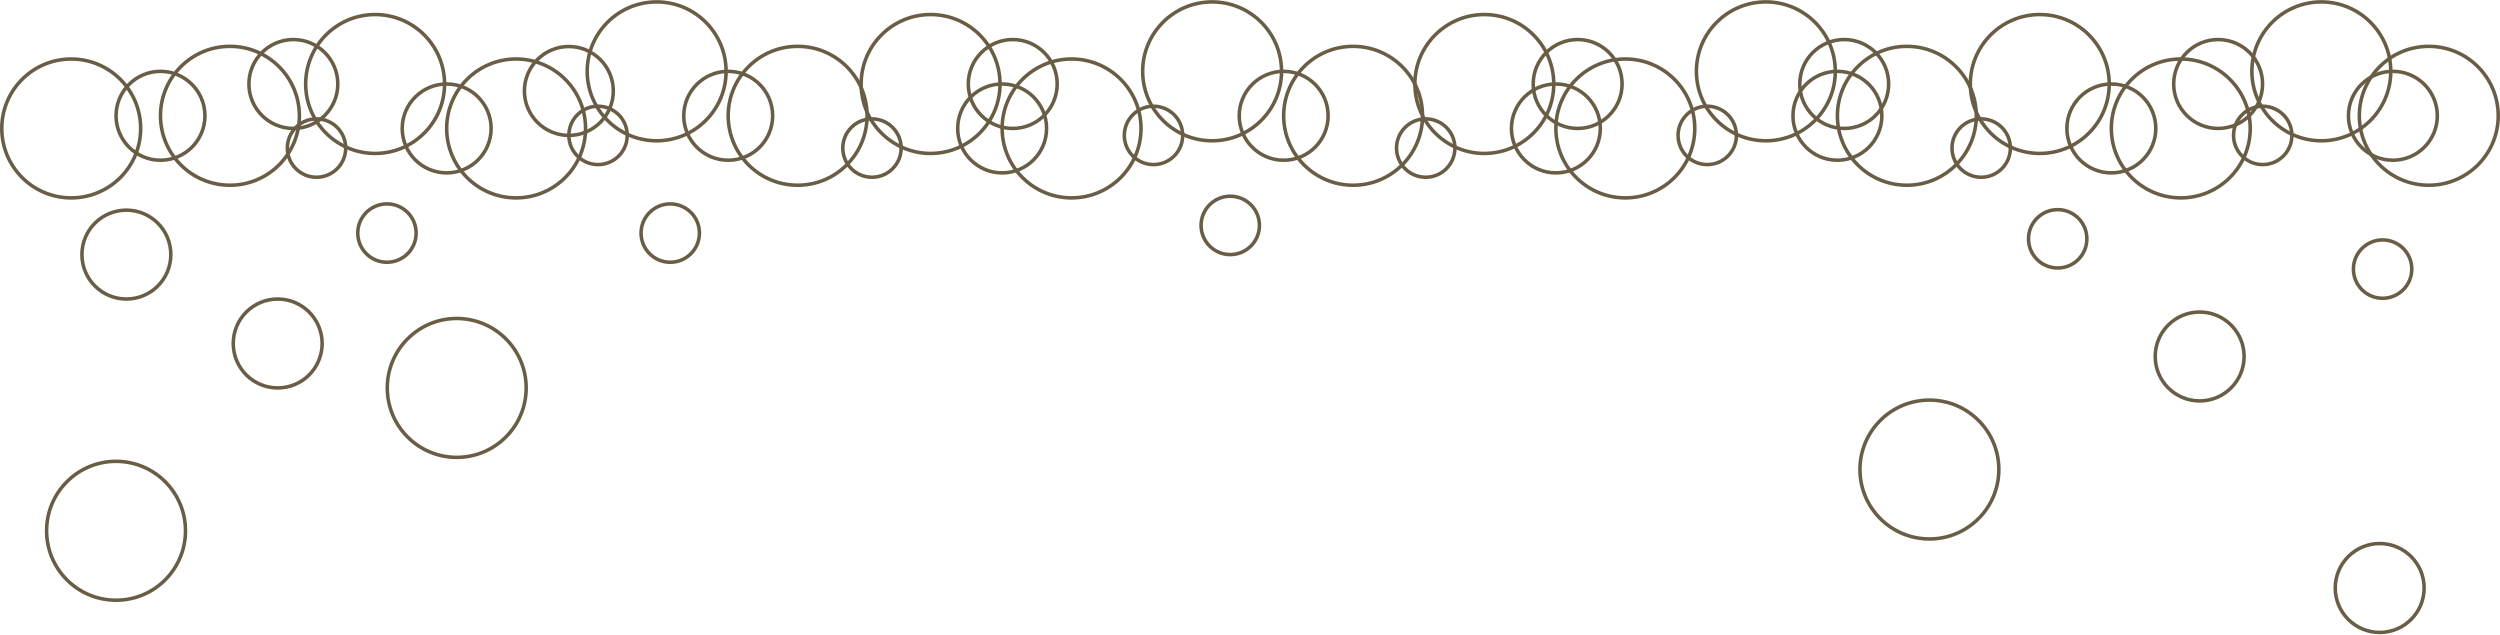
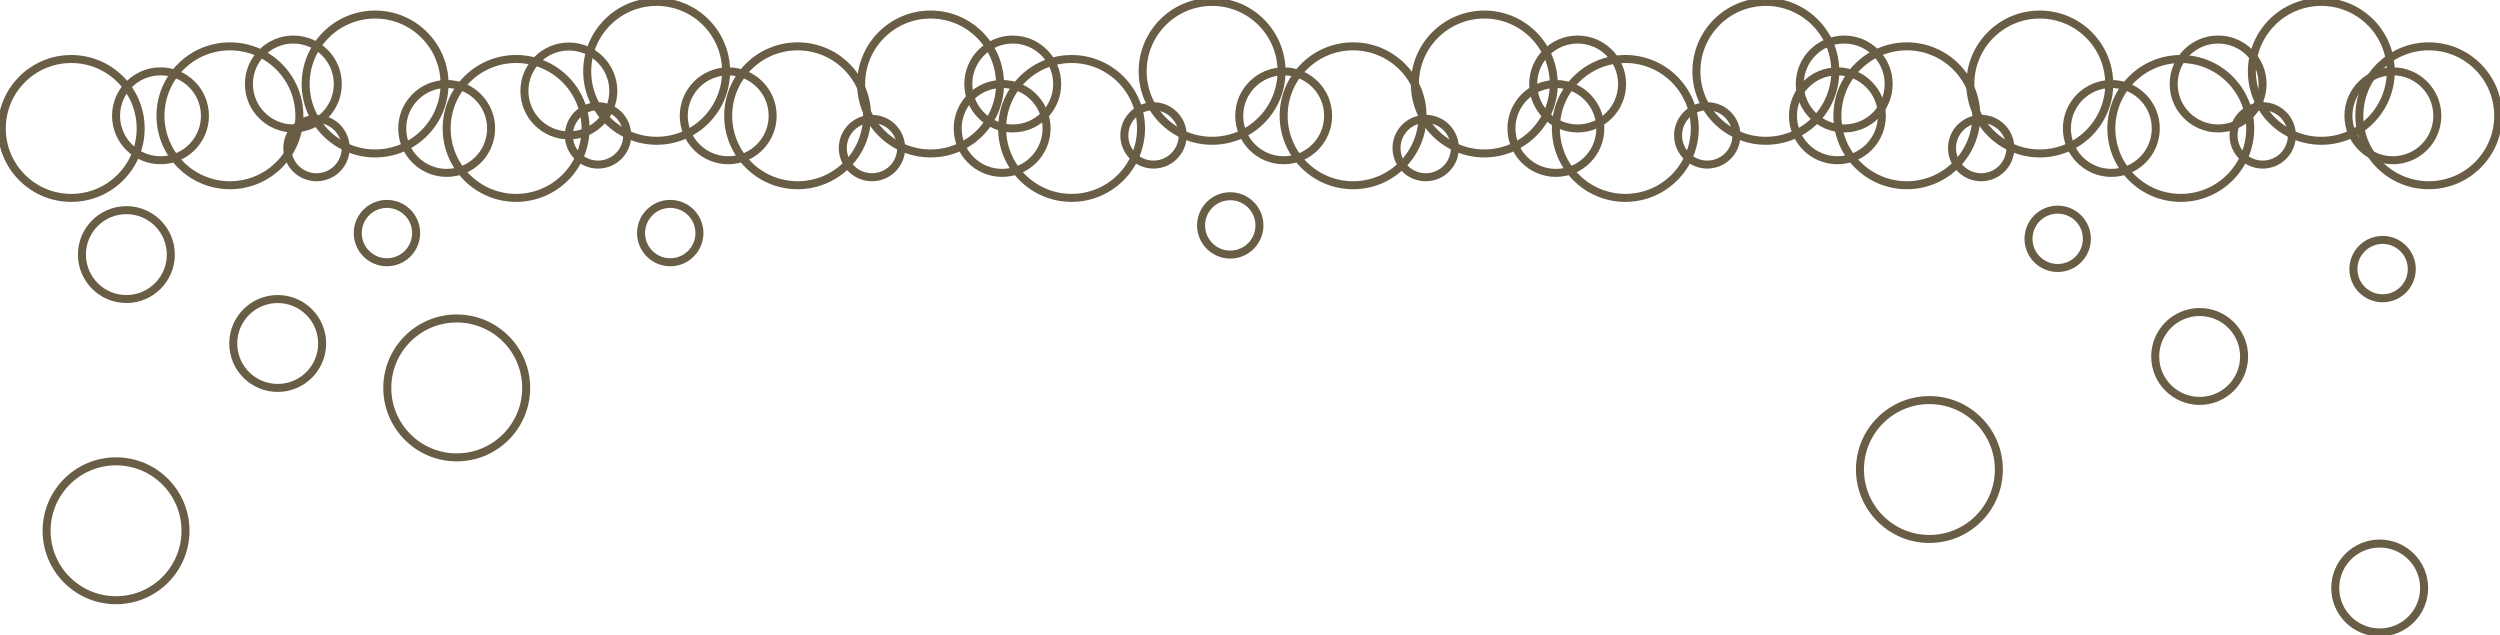
<svg xmlns="http://www.w3.org/2000/svg" viewBox="-2164.12 -5324.31 2810.24 712.78" width="2810" height="713">
-   <path d="M 722.701 307.587 C 722.701 264.476 687.752 229.527 644.64 229.527 C 601.528 229.527 566.575 264.476 566.575 307.587 C 566.575 350.699 601.528 385.648 644.64 385.648 C 687.752 385.648 722.701 350.699 722.701 307.587" fill="none" stroke="#695e45" stroke-width="4" transform="matrix(1,0,0,1,-199.372,-5551.84)" />
-   <path d="M 748.329 296.988 C 748.329 253.876 713.38 218.927 670.268 218.927 C 627.156 218.927 592.203 253.876 592.203 296.988 C 592.203 340.1 627.156 375.048 670.268 375.048 C 713.38 375.048 748.329 340.1 748.329 296.988" fill="none" stroke="#695e45" stroke-width="4" transform="matrix(1,0,0,1,-104.209,-5491.28)" />
-   <path d="M 627.808 256.654 C 627.808 238.537 613.122 223.85 595.004 223.85 C 576.886 223.85 562.2 238.537 562.2 256.654 C 562.2 274.772 576.886 289.458 595.004 289.458 C 613.122 289.458 627.808 274.772 627.808 256.654" fill="none" stroke="#695e45" stroke-width="4" transform="matrix(1,0,0,1,-215.618,-5428.9)" />
-   <path d="M 689.525 274.849 C 689.525 247.258 667.156 224.889 639.564 224.889 C 611.973 224.889 589.604 247.258 589.604 274.849 C 589.604 302.441 611.973 324.81 639.564 324.81 C 667.156 324.81 689.525 302.441 689.525 274.849" fill="none" stroke="#695e45" stroke-width="4" transform="matrix(1,0,0,1,-113.86,-5469.14)" />
-   <path d="M 655.556 304.568 C 655.556 261.456 620.607 226.508 577.495 226.508 C 534.383 226.508 499.43 261.456 499.43 304.568 C 499.43 347.68 534.383 382.629 577.495 382.629 C 620.607 382.629 655.556 347.68 655.556 304.568" fill="none" stroke="#695e45" stroke-width="4" transform="matrix(1,0,0,1,-448.697,-5534.6)" />
-   <path d="M 689.185 293.969 C 689.185 250.857 654.236 215.908 611.124 215.908 C 568.012 215.908 533.059 250.857 533.059 293.969 C 533.059 337.081 568.012 372.029 611.124 372.029 C 654.236 372.029 689.185 337.081 689.185 293.969" fill="none" stroke="#695e45" stroke-width="4" transform="matrix(1,0,0,1,-323.825,-5474.04)" />
-   <path d="M 560.664 253.635 C 560.664 235.518 545.978 220.831 527.86 220.831 C 509.743 220.831 495.056 235.518 495.056 253.635 C 495.056 271.753 509.743 286.439 527.86 286.439 C 545.978 286.439 560.664 271.753 560.664 253.635" fill="none" stroke="#695e45" stroke-width="4" transform="matrix(1,0,0,1,-464.939,-5411.65)" />
-   <path d="M 622.38 271.83 C 622.38 244.239 600.011 221.87 572.419 221.87 C 544.828 221.87 522.459 244.239 522.459 271.83 C 522.459 299.422 544.828 321.791 572.419 321.791 C 600.011 321.791 622.38 299.422 622.38 271.83" fill="none" stroke="#695e45" stroke-width="4" transform="matrix(1,0,0,1,-363.185,-5451.9)" />
-   <path d="M 590.224 307.587 C 590.224 264.476 555.271 229.527 512.159 229.527 C 469.047 229.527 434.098 264.476 434.098 307.587 C 434.098 350.699 469.047 385.648 512.159 385.648 C 555.271 385.648 590.224 350.699 590.224 307.587" fill="none" stroke="#695e45" stroke-width="4" transform="matrix(1,0,0,1,-691.29,-5551.84)" />
-   <path d="M 623.852 296.988 C 623.852 253.876 588.903 218.927 545.791 218.927 C 502.679 218.927 467.726 253.876 467.726 296.988 C 467.726 340.1 502.679 375.048 545.791 375.048 C 588.903 375.048 623.852 340.1 623.852 296.988" fill="none" stroke="#695e45" stroke-width="4" transform="matrix(1,0,0,1,-566.422,-5491.28)" />
-   <path d="M 495.331 256.654 C 495.331 238.537 480.645 223.85 462.527 223.85 C 444.409 223.85 429.723 238.537 429.723 256.654 C 429.723 274.772 444.409 289.458 462.527 289.458 C 480.645 289.458 495.331 274.772 495.331 256.654" fill="none" stroke="#695e45" stroke-width="4" transform="matrix(1,0,0,1,-707.536,-5428.9)" />
-   <path d="M 557.051 274.849 C 557.051 247.258 534.682 224.889 507.091 224.889 C 479.495 224.889 457.126 247.258 457.126 274.849 C 457.126 302.441 479.495 324.81 507.091 324.81 C 534.682 324.81 557.051 302.441 557.051 274.849" fill="none" stroke="#695e45" stroke-width="4" transform="matrix(1,0,0,1,-605.782,-5469.14)" />
-   <path d="M 523.079 304.568 C 523.079 261.456 488.13 226.508 445.018 226.508 C 401.906 226.508 366.953 261.456 366.953 304.568 C 366.953 347.68 401.906 382.629 445.018 382.629 C 488.13 382.629 523.079 347.68 523.079 304.568" fill="none" stroke="#695e45" stroke-width="4" transform="matrix(1,0,0,1,-940.616,-5534.6)" />
-   <path d="M 556.708 293.969 C 556.708 250.857 521.759 215.908 478.647 215.908 C 435.531 215.908 400.582 250.857 400.582 293.969 C 400.582 337.081 435.531 372.029 478.647 372.029 C 521.759 372.029 556.708 337.081 556.708 293.969" fill="none" stroke="#695e45" stroke-width="4" transform="matrix(1,0,0,1,-815.743,-5474.04)" />
-   <path d="M 428.186 253.635 C 428.186 235.518 413.5 220.831 395.382 220.831 C 377.264 220.831 362.578 235.518 362.578 253.635 C 362.578 271.753 377.264 286.439 395.382 286.439 C 413.5 286.439 428.186 271.753 428.186 253.635" fill="none" stroke="#695e45" stroke-width="4" transform="matrix(1,0,0,1,-956.861,-5411.65)" />
-   <path d="M 489.902 271.83 C 489.902 244.239 467.534 221.87 439.942 221.87 C 412.351 221.87 389.982 244.239 389.982 271.83 C 389.982 299.422 412.351 321.791 439.942 321.791 C 467.534 321.791 489.902 299.422 489.902 271.83" fill="none" stroke="#695e45" stroke-width="4" transform="matrix(1,0,0,1,-855.103,-5451.9)" />
-   <path d="M 458.157 307.587 C 458.157 264.476 423.208 229.527 380.096 229.527 C 336.984 229.527 302.031 264.476 302.031 307.587 C 302.031 350.699 336.984 385.648 380.096 385.648 C 423.208 385.648 458.157 350.699 458.157 307.587" fill="none" stroke="#695e45" stroke-width="4" transform="matrix(1,0,0,1,-1181.69,-5551.84)" />
-   <path d="M 491.785 296.988 C 491.785 253.876 456.836 218.927 413.724 218.927 C 370.612 218.927 335.659 253.876 335.659 296.988 C 335.659 340.1 370.612 375.048 413.724 375.048 C 456.836 375.048 491.785 340.1 491.785 296.988" fill="none" stroke="#695e45" stroke-width="4" transform="matrix(1,0,0,1,-1056.82,-5491.28)" />
-   <path d="M 363.264 256.654 C 363.264 238.537 348.578 223.85 330.46 223.85 C 312.342 223.85 297.656 238.537 297.656 256.654 C 297.656 274.772 312.342 289.458 330.46 289.458 C 348.578 289.458 363.264 274.772 363.264 256.654" fill="none" stroke="#695e45" stroke-width="4" transform="matrix(1,0,0,1,-1197.93,-5428.9)" />
-   <path d="M 424.981 274.849 C 424.981 247.258 402.612 224.889 375.02 224.889 C 347.429 224.889 325.06 247.258 325.06 274.849 C 325.06 302.441 347.429 324.81 375.02 324.81 C 402.612 324.81 424.981 302.441 424.981 274.849" fill="none" stroke="#695e45" stroke-width="4" transform="matrix(1,0,0,1,-1096.17,-5469.14)" />
-   <path d="M 391.012 304.568 C 391.012 261.456 356.063 226.508 312.951 226.508 C 269.839 226.508 234.886 261.456 234.886 304.568 C 234.886 347.68 269.839 382.629 312.951 382.629 C 356.063 382.629 391.012 347.68 391.012 304.568" fill="none" stroke="#695e45" stroke-width="4" transform="matrix(1,0,0,1,-1431.01,-5534.6)" />
-   <path d="M 424.641 293.969 C 424.641 250.857 389.692 215.908 346.58 215.908 C 303.468 215.908 268.515 250.857 268.515 293.969 C 268.515 337.081 303.468 372.029 346.58 372.029 C 389.692 372.029 424.641 337.081 424.641 293.969" fill="none" stroke="#695e45" stroke-width="4" transform="matrix(1,0,0,1,-1306.14,-5474.04)" />
-   <path d="M 296.12 253.635 C 296.12 235.518 281.434 220.831 263.316 220.831 C 245.199 220.831 230.512 235.518 230.512 253.635 C 230.512 271.753 245.199 286.439 263.316 286.439 C 281.434 286.439 296.12 271.753 296.12 253.635" fill="none" stroke="#695e45" stroke-width="4" transform="matrix(1,0,0,1,-1447.25,-5411.65)" />
-   <path d="M 357.836 271.83 C 357.836 244.239 335.466 221.87 307.875 221.87 C 280.284 221.87 257.915 244.239 257.915 271.83 C 257.915 299.422 280.284 321.791 307.875 321.791 C 335.466 321.791 357.836 299.422 357.836 271.83" fill="none" stroke="#695e45" stroke-width="4" transform="matrix(1,0,0,1,-1345.5,-5451.9)" />
-   <path d="M 325.68 307.587 C 325.68 264.476 290.731 229.527 247.619 229.527 C 204.507 229.527 169.554 264.476 169.554 307.587 C 169.554 350.699 204.507 385.648 247.619 385.648 C 290.731 385.648 325.68 350.699 325.68 307.587" fill="none" stroke="#695e45" stroke-width="4" transform="matrix(1,0,0,1,-1673.6,-5551.84)" />
-   <path d="M 359.308 296.988 C 359.308 253.876 324.359 218.927 281.247 218.927 C 238.135 218.927 203.182 253.876 203.182 296.988 C 203.182 340.1 238.135 375.048 281.247 375.048 C 324.359 375.048 359.308 340.1 359.308 296.988" fill="none" stroke="#695e45" stroke-width="4" transform="matrix(1,0,0,1,-1548.74,-5491.28)" />
-   <path d="M 230.787 256.654 C 230.787 238.537 216.101 223.85 197.983 223.85 C 179.865 223.85 165.179 238.537 165.179 256.654 C 165.179 274.772 179.865 289.458 197.983 289.458 C 216.101 289.458 230.787 274.772 230.787 256.654" fill="none" stroke="#695e45" stroke-width="4" transform="matrix(1,0,0,1,-1689.85,-5428.9)" />
-   <path d="M 292.504 274.849 C 292.504 247.258 270.135 224.889 242.543 224.889 C 214.952 224.889 192.583 247.258 192.583 274.849 C 192.583 302.441 214.952 324.81 242.543 324.81 C 270.135 324.81 292.504 302.441 292.504 274.849" fill="none" stroke="#695e45" stroke-width="4" transform="matrix(1,0,0,1,-1588.09,-5469.14)" />
-   <path d="M 258.535 304.568 C 258.535 261.456 223.586 226.508 180.474 226.508 C 137.362 226.508 102.409 261.456 102.409 304.568 C 102.409 347.68 137.362 382.629 180.474 382.629 C 223.586 382.629 258.535 347.68 258.535 304.568" fill="none" stroke="#695e45" stroke-width="4" transform="matrix(1,0,0,1,-1922.93,-5534.6)" />
-   <path d="M 292.164 293.969 C 292.164 250.857 257.215 215.908 214.103 215.908 C 170.991 215.908 136.038 250.857 136.038 293.969 C 136.038 337.081 170.991 372.029 214.103 372.029 C 257.215 372.029 292.164 337.081 292.164 293.969" fill="none" stroke="#695e45" stroke-width="4" transform="matrix(1,0,0,1,-1798.06,-5474.04)" />
-   <path d="M 163.639 253.635 C 163.639 235.518 148.957 220.831 130.834 220.831 C 112.717 220.831 98.035 235.518 98.035 253.635 C 98.035 271.753 112.717 286.439 130.834 286.439 C 148.957 286.439 163.639 271.753 163.639 253.635" fill="none" stroke="#695e45" stroke-width="4" transform="matrix(1,0,0,1,-1939.17,-5411.65)" />
-   <path d="M 225.359 271.83 C 225.359 244.239 202.99 221.87 175.398 221.87 C 147.807 221.87 125.438 244.239 125.438 271.83 C 125.438 299.422 147.807 321.791 175.398 321.791 C 202.99 321.791 225.359 299.422 225.359 271.83" fill="none" stroke="#695e45" stroke-width="4" transform="matrix(1,0,0,1,-1837.42,-5451.9)" />
-   <path d="M 186.059 299.268 C 186.059 256.157 151.11 221.208 107.998 221.208 C 64.886 221.208 29.933 256.157 29.933 299.268 C 29.933 342.38 64.886 377.329 107.998 377.329 C 151.11 377.329 186.059 342.38 186.059 299.268" fill="none" stroke="#695e45" stroke-width="4" transform="matrix(1,0,0,1,-2192.05,-5479.33)" />
-   <path d="M 223.911 296.988 C 223.911 253.876 188.962 218.927 145.85 218.927 C 102.738 218.927 67.785 253.876 67.785 296.988 C 67.785 340.1 102.738 375.048 145.85 375.048 C 188.962 375.048 223.911 340.1 223.911 296.988" fill="none" stroke="#695e45" stroke-width="4" transform="matrix(1,0,0,1,-2051.5,-5491.28)" />
-   <path d="M 157.107 274.849 C 157.107 247.258 134.738 224.889 107.146 224.889 C 79.555 224.889 57.186 247.258 57.186 274.849 C 57.186 302.441 79.555 324.81 107.146 324.81 C 134.738 324.81 157.107 302.441 157.107 274.849" fill="none" stroke="#695e45" stroke-width="4" transform="matrix(1,0,0,1,-2090.85,-5469.14)" />
-   <path d="M 629.229 212.623 C 629.229 169.511 594.28 134.562 551.168 134.562 C 508.056 134.562 473.103 169.511 473.103 212.623 C 473.103 255.735 508.056 290.683 551.168 290.683 C 594.28 290.683 629.229 255.735 629.229 212.623" fill="none" stroke="#695e45" stroke-width="4" transform="matrix(1,0,0,1,-546.455,-5009.28)" />
-   <path d="M 578.911 231.99 C 578.911 213.872 564.225 199.186 546.107 199.186 C 527.989 199.186 513.303 213.872 513.303 231.99 C 513.303 250.108 527.989 264.794 546.107 264.794 C 564.225 264.794 578.911 250.108 578.911 231.99" fill="none" stroke="#695e45" stroke-width="4" transform="matrix(1,0,0,1,-397.184,-5287.99)" />
-   <path d="M 643.442 217.446 C 643.442 189.855 621.073 167.486 593.481 167.486 C 565.89 167.486 543.521 189.855 543.521 217.446 C 543.521 245.038 565.89 267.407 593.481 267.407 C 621.073 267.407 643.442 245.038 643.442 217.446" fill="none" stroke="#695e45" stroke-width="4" transform="matrix(1,0,0,1,-284.977,-5141.19)" />
-   <path d="M 656.401 224.77 C 656.401 206.653 641.715 191.966 623.597 191.966 C 605.479 191.966 590.793 206.653 590.793 224.77 C 590.793 242.888 605.479 257.574 623.597 257.574 C 641.715 257.574 656.401 242.888 656.401 224.77" fill="none" stroke="#695e45" stroke-width="4" transform="matrix(1,0,0,1,-109.445,-5246.73)" />
-   <path d="M 278.001 232.084 C 278.001 188.972 243.052 154.023 199.94 154.023 C 156.828 154.023 121.875 188.972 121.875 232.084 C 121.875 275.196 156.828 310.144 199.94 310.144 C 243.052 310.144 278.001 275.196 278.001 232.084" fill="none" stroke="#695e45" stroke-width="4" transform="matrix(1,0,0,1,-1850.65,-5120.47)" />
-   <path d="M 180.442 233.359 C 180.442 215.242 165.756 200.555 147.638 200.555 C 129.52 200.555 114.834 215.242 114.834 233.359 C 114.834 251.477 129.52 266.163 147.638 266.163 C 165.756 266.163 180.442 251.477 180.442 233.359" fill="none" stroke="#695e45" stroke-width="4" transform="matrix(1,0,0,1,-1876.79,-5295.81)" />
-   <path d="M 185.058 220.545 C 185.058 192.954 162.689 170.585 135.097 170.585 C 107.506 170.585 85.137 192.954 85.137 220.545 C 85.137 248.137 107.506 270.506 135.097 270.506 C 162.689 270.506 185.058 248.137 185.058 220.545" fill="none" stroke="#695e45" stroke-width="4" transform="matrix(1,0,0,1,-1987.06,-5158.89)" />
-   <path d="M 196.749 198.014 C 196.749 154.902 161.8 119.953 118.688 119.953 C 75.576 119.953 40.623 154.902 40.623 198.014 C 40.623 241.126 75.576 276.074 118.688 276.074 C 161.8 276.074 196.749 241.126 196.749 198.014" fill="none" stroke="#695e45" stroke-width="4" transform="matrix(1,0,0,1,-2152.36,-4925.82)" />
-   <path d="M 148.969 241.746 C 148.969 214.155 126.6 191.786 99.008 191.786 C 71.417 191.786 49.048 214.155 49.048 241.746 C 49.048 269.338 71.417 291.707 99.008 291.707 C 126.6 291.707 148.969 269.338 148.969 241.746" fill="none" stroke="#695e45" stroke-width="4" transform="matrix(1,0,0,1,-2121.07,-5280.02)" />
-   <path d="M 248.01 233.359 C 248.01 215.242 233.324 200.555 215.201 200.555 C 197.088 200.555 182.402 215.242 182.402 233.359 C 182.402 251.477 197.088 266.163 215.201 266.163 C 233.324 266.163 248.01 251.477 248.01 233.359" fill="none" stroke="#695e45" stroke-width="4" transform="matrix(1,0,0,1,-1625.9,-5295.81)" />
-   <path d="M 381.568 235.189 C 381.568 217.071 366.882 202.385 348.764 202.385 C 330.646 202.385 315.96 217.071 315.96 235.189 C 315.96 253.307 330.646 267.993 348.764 267.993 C 366.882 267.993 381.568 253.307 381.568 235.189" fill="none" stroke="#695e45" stroke-width="4" transform="matrix(1,0,0,1,-1129.96,-5306.26)" />
-   <path d="M 686.378 162.23 C 686.378 134.639 664.009 112.27 636.417 112.27 C 608.826 112.27 586.457 134.639 586.457 162.23 C 586.457 189.822 608.826 212.191 636.417 212.191 C 664.009 212.191 686.378 189.822 686.378 162.23" fill="none" stroke="#695e45" stroke-width="4" transform="matrix(1,0,0,1,-125.546,-4825.72)" />
-   <path d="M 188.794 282.43 C 188.794 254.839 166.425 232.47 138.833 232.47 C 111.242 232.47 88.873 254.839 88.873 282.43 C 88.873 310.022 111.242 332.391 138.833 332.391 C 166.425 332.391 188.794 310.022 188.794 282.43" fill="none" stroke="#695e45" stroke-width="4" transform="matrix(1,0,0,1,-1973.19,-5512.46)" />
-   <path d="M 495.098 282.43 C 495.098 254.839 472.729 232.47 445.133 232.47 C 417.542 232.47 395.173 254.839 395.173 282.43 C 395.173 310.022 417.542 332.391 445.133 332.391 C 472.729 332.391 495.098 310.022 495.098 282.43" fill="none" stroke="#695e45" stroke-width="4" transform="matrix(1,0,0,1,-835.828,-5512.46)" />
-   <path d="M 647.846 282.43 C 647.846 254.839 625.478 232.47 597.886 232.47 C 570.295 232.47 547.926 254.839 547.926 282.43 C 547.926 310.022 570.295 332.391 597.886 332.391 C 625.478 332.391 647.846 310.022 647.846 282.43" fill="none" stroke="#695e45" stroke-width="4" transform="matrix(1,0,0,1,-268.62,-5512.46)" />
-   <path d="M 558.671 282.43 C 558.671 254.839 536.302 232.47 508.71 232.47 C 481.119 232.47 458.75 254.839 458.75 282.43 C 458.75 310.022 481.119 332.391 508.71 332.391 C 536.302 332.391 558.671 310.022 558.671 282.43" fill="none" stroke="#695e45" stroke-width="4" transform="matrix(1,0,0,1,-599.752,-5512.46)" />
-   <path d="M 254.5 280.77 C 254.5 253.179 232.132 230.81 204.54 230.81 C 176.949 230.81 154.58 253.179 154.58 280.77 C 154.58 308.362 176.949 330.731 204.54 330.731 C 232.132 330.731 254.5 308.362 254.5 280.77" fill="none" stroke="#695e45" stroke-width="4" transform="matrix(1,0,0,1,-1729.21,-5502.97)" />
-   <path d="M 360.365 282.43 C 360.365 254.839 337.996 232.47 310.404 232.47 C 282.813 232.47 260.444 254.839 260.444 282.43 C 260.444 310.022 282.813 332.391 310.404 332.391 C 337.996 332.391 360.365 310.022 360.365 282.43" fill="none" stroke="#695e45" stroke-width="4" transform="matrix(1,0,0,1,-1336.11,-5512.46)" />
+   <path d="M 722.701 307.587 C 722.701 264.476 687.752 229.527 644.64 229.527 C 601.528 229.527 566.575 264.476 566.575 307.587 C 566.575 350.699 601.528 385.648 644.64 385.648 C 687.752 385.648 722.701 350.699 722.701 307.587" fill="none" stroke="#695e45" stroke-width="9" transform="matrix(1,0,0,1,-199.372,-5551.84)" />
+   <path d="M 748.329 296.988 C 748.329 253.876 713.38 218.927 670.268 218.927 C 627.156 218.927 592.203 253.876 592.203 296.988 C 592.203 340.1 627.156 375.048 670.268 375.048 C 713.38 375.048 748.329 340.1 748.329 296.988" fill="none" stroke="#695e45" stroke-width="9" transform="matrix(1,0,0,1,-104.209,-5491.28)" />
+   <path d="M 627.808 256.654 C 627.808 238.537 613.122 223.85 595.004 223.85 C 576.886 223.85 562.2 238.537 562.2 256.654 C 562.2 274.772 576.886 289.458 595.004 289.458 C 613.122 289.458 627.808 274.772 627.808 256.654" fill="none" stroke="#695e45" stroke-width="9" transform="matrix(1,0,0,1,-215.618,-5428.9)" />
+   <path d="M 689.525 274.849 C 689.525 247.258 667.156 224.889 639.564 224.889 C 611.973 224.889 589.604 247.258 589.604 274.849 C 589.604 302.441 611.973 324.81 639.564 324.81 C 667.156 324.81 689.525 302.441 689.525 274.849" fill="none" stroke="#695e45" stroke-width="9" transform="matrix(1,0,0,1,-113.86,-5469.14)" />
+   <path d="M 655.556 304.568 C 655.556 261.456 620.607 226.508 577.495 226.508 C 534.383 226.508 499.43 261.456 499.43 304.568 C 499.43 347.68 534.383 382.629 577.495 382.629 C 620.607 382.629 655.556 347.68 655.556 304.568" fill="none" stroke="#695e45" stroke-width="9" transform="matrix(1,0,0,1,-448.697,-5534.6)" />
+   <path d="M 689.185 293.969 C 689.185 250.857 654.236 215.908 611.124 215.908 C 568.012 215.908 533.059 250.857 533.059 293.969 C 533.059 337.081 568.012 372.029 611.124 372.029 C 654.236 372.029 689.185 337.081 689.185 293.969" fill="none" stroke="#695e45" stroke-width="9" transform="matrix(1,0,0,1,-323.825,-5474.04)" />
+   <path d="M 560.664 253.635 C 560.664 235.518 545.978 220.831 527.86 220.831 C 509.743 220.831 495.056 235.518 495.056 253.635 C 495.056 271.753 509.743 286.439 527.86 286.439 C 545.978 286.439 560.664 271.753 560.664 253.635" fill="none" stroke="#695e45" stroke-width="9" transform="matrix(1,0,0,1,-464.939,-5411.65)" />
+   <path d="M 622.38 271.83 C 622.38 244.239 600.011 221.87 572.419 221.87 C 544.828 221.87 522.459 244.239 522.459 271.83 C 522.459 299.422 544.828 321.791 572.419 321.791 C 600.011 321.791 622.38 299.422 622.38 271.83" fill="none" stroke="#695e45" stroke-width="9" transform="matrix(1,0,0,1,-363.185,-5451.9)" />
+   <path d="M 590.224 307.587 C 590.224 264.476 555.271 229.527 512.159 229.527 C 469.047 229.527 434.098 264.476 434.098 307.587 C 434.098 350.699 469.047 385.648 512.159 385.648 C 555.271 385.648 590.224 350.699 590.224 307.587" fill="none" stroke="#695e45" stroke-width="9" transform="matrix(1,0,0,1,-691.29,-5551.84)" />
+   <path d="M 623.852 296.988 C 623.852 253.876 588.903 218.927 545.791 218.927 C 502.679 218.927 467.726 253.876 467.726 296.988 C 467.726 340.1 502.679 375.048 545.791 375.048 C 588.903 375.048 623.852 340.1 623.852 296.988" fill="none" stroke="#695e45" stroke-width="9" transform="matrix(1,0,0,1,-566.422,-5491.28)" />
+   <path d="M 495.331 256.654 C 495.331 238.537 480.645 223.85 462.527 223.85 C 444.409 223.85 429.723 238.537 429.723 256.654 C 429.723 274.772 444.409 289.458 462.527 289.458 C 480.645 289.458 495.331 274.772 495.331 256.654" fill="none" stroke="#695e45" stroke-width="9" transform="matrix(1,0,0,1,-707.536,-5428.9)" />
+   <path d="M 557.051 274.849 C 557.051 247.258 534.682 224.889 507.091 224.889 C 479.495 224.889 457.126 247.258 457.126 274.849 C 457.126 302.441 479.495 324.81 507.091 324.81 C 534.682 324.81 557.051 302.441 557.051 274.849" fill="none" stroke="#695e45" stroke-width="9" transform="matrix(1,0,0,1,-605.782,-5469.14)" />
+   <path d="M 523.079 304.568 C 523.079 261.456 488.13 226.508 445.018 226.508 C 401.906 226.508 366.953 261.456 366.953 304.568 C 366.953 347.68 401.906 382.629 445.018 382.629 C 488.13 382.629 523.079 347.68 523.079 304.568" fill="none" stroke="#695e45" stroke-width="9" transform="matrix(1,0,0,1,-940.616,-5534.6)" />
+   <path d="M 556.708 293.969 C 556.708 250.857 521.759 215.908 478.647 215.908 C 435.531 215.908 400.582 250.857 400.582 293.969 C 400.582 337.081 435.531 372.029 478.647 372.029 C 521.759 372.029 556.708 337.081 556.708 293.969" fill="none" stroke="#695e45" stroke-width="9" transform="matrix(1,0,0,1,-815.743,-5474.04)" />
+   <path d="M 428.186 253.635 C 428.186 235.518 413.5 220.831 395.382 220.831 C 377.264 220.831 362.578 235.518 362.578 253.635 C 362.578 271.753 377.264 286.439 395.382 286.439 C 413.5 286.439 428.186 271.753 428.186 253.635" fill="none" stroke="#695e45" stroke-width="9" transform="matrix(1,0,0,1,-956.861,-5411.65)" />
+   <path d="M 489.902 271.83 C 489.902 244.239 467.534 221.87 439.942 221.87 C 412.351 221.87 389.982 244.239 389.982 271.83 C 389.982 299.422 412.351 321.791 439.942 321.791 C 467.534 321.791 489.902 299.422 489.902 271.83" fill="none" stroke="#695e45" stroke-width="9" transform="matrix(1,0,0,1,-855.103,-5451.9)" />
+   <path d="M 458.157 307.587 C 458.157 264.476 423.208 229.527 380.096 229.527 C 336.984 229.527 302.031 264.476 302.031 307.587 C 302.031 350.699 336.984 385.648 380.096 385.648 C 423.208 385.648 458.157 350.699 458.157 307.587" fill="none" stroke="#695e45" stroke-width="9" transform="matrix(1,0,0,1,-1181.69,-5551.84)" />
+   <path d="M 491.785 296.988 C 491.785 253.876 456.836 218.927 413.724 218.927 C 370.612 218.927 335.659 253.876 335.659 296.988 C 335.659 340.1 370.612 375.048 413.724 375.048 C 456.836 375.048 491.785 340.1 491.785 296.988" fill="none" stroke="#695e45" stroke-width="9" transform="matrix(1,0,0,1,-1056.82,-5491.28)" />
+   <path d="M 363.264 256.654 C 363.264 238.537 348.578 223.85 330.46 223.85 C 312.342 223.85 297.656 238.537 297.656 256.654 C 297.656 274.772 312.342 289.458 330.46 289.458 C 348.578 289.458 363.264 274.772 363.264 256.654" fill="none" stroke="#695e45" stroke-width="9" transform="matrix(1,0,0,1,-1197.93,-5428.9)" />
+   <path d="M 424.981 274.849 C 424.981 247.258 402.612 224.889 375.02 224.889 C 347.429 224.889 325.06 247.258 325.06 274.849 C 325.06 302.441 347.429 324.81 375.02 324.81 C 402.612 324.81 424.981 302.441 424.981 274.849" fill="none" stroke="#695e45" stroke-width="9" transform="matrix(1,0,0,1,-1096.17,-5469.14)" />
+   <path d="M 391.012 304.568 C 391.012 261.456 356.063 226.508 312.951 226.508 C 269.839 226.508 234.886 261.456 234.886 304.568 C 234.886 347.68 269.839 382.629 312.951 382.629 C 356.063 382.629 391.012 347.68 391.012 304.568" fill="none" stroke="#695e45" stroke-width="9" transform="matrix(1,0,0,1,-1431.01,-5534.6)" />
+   <path d="M 424.641 293.969 C 424.641 250.857 389.692 215.908 346.58 215.908 C 303.468 215.908 268.515 250.857 268.515 293.969 C 268.515 337.081 303.468 372.029 346.58 372.029 C 389.692 372.029 424.641 337.081 424.641 293.969" fill="none" stroke="#695e45" stroke-width="9" transform="matrix(1,0,0,1,-1306.14,-5474.04)" />
+   <path d="M 296.12 253.635 C 296.12 235.518 281.434 220.831 263.316 220.831 C 245.199 220.831 230.512 235.518 230.512 253.635 C 230.512 271.753 245.199 286.439 263.316 286.439 C 281.434 286.439 296.12 271.753 296.12 253.635" fill="none" stroke="#695e45" stroke-width="9" transform="matrix(1,0,0,1,-1447.25,-5411.65)" />
+   <path d="M 357.836 271.83 C 357.836 244.239 335.466 221.87 307.875 221.87 C 280.284 221.87 257.915 244.239 257.915 271.83 C 257.915 299.422 280.284 321.791 307.875 321.791 C 335.466 321.791 357.836 299.422 357.836 271.83" fill="none" stroke="#695e45" stroke-width="9" transform="matrix(1,0,0,1,-1345.5,-5451.9)" />
+   <path d="M 325.68 307.587 C 325.68 264.476 290.731 229.527 247.619 229.527 C 204.507 229.527 169.554 264.476 169.554 307.587 C 169.554 350.699 204.507 385.648 247.619 385.648 C 290.731 385.648 325.68 350.699 325.68 307.587" fill="none" stroke="#695e45" stroke-width="9" transform="matrix(1,0,0,1,-1673.6,-5551.84)" />
+   <path d="M 359.308 296.988 C 359.308 253.876 324.359 218.927 281.247 218.927 C 238.135 218.927 203.182 253.876 203.182 296.988 C 203.182 340.1 238.135 375.048 281.247 375.048 C 324.359 375.048 359.308 340.1 359.308 296.988" fill="none" stroke="#695e45" stroke-width="9" transform="matrix(1,0,0,1,-1548.74,-5491.28)" />
+   <path d="M 230.787 256.654 C 230.787 238.537 216.101 223.85 197.983 223.85 C 179.865 223.85 165.179 238.537 165.179 256.654 C 165.179 274.772 179.865 289.458 197.983 289.458 C 216.101 289.458 230.787 274.772 230.787 256.654" fill="none" stroke="#695e45" stroke-width="9" transform="matrix(1,0,0,1,-1689.85,-5428.9)" />
+   <path d="M 292.504 274.849 C 292.504 247.258 270.135 224.889 242.543 224.889 C 214.952 224.889 192.583 247.258 192.583 274.849 C 192.583 302.441 214.952 324.81 242.543 324.81 C 270.135 324.81 292.504 302.441 292.504 274.849" fill="none" stroke="#695e45" stroke-width="9" transform="matrix(1,0,0,1,-1588.09,-5469.14)" />
+   <path d="M 258.535 304.568 C 258.535 261.456 223.586 226.508 180.474 226.508 C 137.362 226.508 102.409 261.456 102.409 304.568 C 102.409 347.68 137.362 382.629 180.474 382.629 C 223.586 382.629 258.535 347.68 258.535 304.568" fill="none" stroke="#695e45" stroke-width="9" transform="matrix(1,0,0,1,-1922.93,-5534.6)" />
+   <path d="M 292.164 293.969 C 292.164 250.857 257.215 215.908 214.103 215.908 C 170.991 215.908 136.038 250.857 136.038 293.969 C 136.038 337.081 170.991 372.029 214.103 372.029 C 257.215 372.029 292.164 337.081 292.164 293.969" fill="none" stroke="#695e45" stroke-width="9" transform="matrix(1,0,0,1,-1798.06,-5474.04)" />
+   <path d="M 163.639 253.635 C 163.639 235.518 148.957 220.831 130.834 220.831 C 112.717 220.831 98.035 235.518 98.035 253.635 C 98.035 271.753 112.717 286.439 130.834 286.439 C 148.957 286.439 163.639 271.753 163.639 253.635" fill="none" stroke="#695e45" stroke-width="9" transform="matrix(1,0,0,1,-1939.17,-5411.65)" />
+   <path d="M 225.359 271.83 C 225.359 244.239 202.99 221.87 175.398 221.87 C 147.807 221.87 125.438 244.239 125.438 271.83 C 125.438 299.422 147.807 321.791 175.398 321.791 C 202.99 321.791 225.359 299.422 225.359 271.83" fill="none" stroke="#695e45" stroke-width="9" transform="matrix(1,0,0,1,-1837.42,-5451.9)" />
+   <path d="M 186.059 299.268 C 186.059 256.157 151.11 221.208 107.998 221.208 C 64.886 221.208 29.933 256.157 29.933 299.268 C 29.933 342.38 64.886 377.329 107.998 377.329 C 151.11 377.329 186.059 342.38 186.059 299.268" fill="none" stroke="#695e45" stroke-width="9" transform="matrix(1,0,0,1,-2192.05,-5479.33)" />
+   <path d="M 223.911 296.988 C 223.911 253.876 188.962 218.927 145.85 218.927 C 102.738 218.927 67.785 253.876 67.785 296.988 C 67.785 340.1 102.738 375.048 145.85 375.048 C 188.962 375.048 223.911 340.1 223.911 296.988" fill="none" stroke="#695e45" stroke-width="9" transform="matrix(1,0,0,1,-2051.5,-5491.28)" />
+   <path d="M 157.107 274.849 C 157.107 247.258 134.738 224.889 107.146 224.889 C 79.555 224.889 57.186 247.258 57.186 274.849 C 57.186 302.441 79.555 324.81 107.146 324.81 C 134.738 324.81 157.107 302.441 157.107 274.849" fill="none" stroke="#695e45" stroke-width="9" transform="matrix(1,0,0,1,-2090.85,-5469.14)" />
+   <path d="M 629.229 212.623 C 629.229 169.511 594.28 134.562 551.168 134.562 C 508.056 134.562 473.103 169.511 473.103 212.623 C 473.103 255.735 508.056 290.683 551.168 290.683 C 594.28 290.683 629.229 255.735 629.229 212.623" fill="none" stroke="#695e45" stroke-width="9" transform="matrix(1,0,0,1,-546.455,-5009.28)" />
+   <path d="M 578.911 231.99 C 578.911 213.872 564.225 199.186 546.107 199.186 C 527.989 199.186 513.303 213.872 513.303 231.99 C 513.303 250.108 527.989 264.794 546.107 264.794 C 564.225 264.794 578.911 250.108 578.911 231.99" fill="none" stroke="#695e45" stroke-width="9" transform="matrix(1,0,0,1,-397.184,-5287.99)" />
+   <path d="M 643.442 217.446 C 643.442 189.855 621.073 167.486 593.481 167.486 C 565.89 167.486 543.521 189.855 543.521 217.446 C 543.521 245.038 565.89 267.407 593.481 267.407 C 621.073 267.407 643.442 245.038 643.442 217.446" fill="none" stroke="#695e45" stroke-width="9" transform="matrix(1,0,0,1,-284.977,-5141.19)" />
+   <path d="M 656.401 224.77 C 656.401 206.653 641.715 191.966 623.597 191.966 C 605.479 191.966 590.793 206.653 590.793 224.77 C 590.793 242.888 605.479 257.574 623.597 257.574 C 641.715 257.574 656.401 242.888 656.401 224.77" fill="none" stroke="#695e45" stroke-width="9" transform="matrix(1,0,0,1,-109.445,-5246.73)" />
+   <path d="M 278.001 232.084 C 278.001 188.972 243.052 154.023 199.94 154.023 C 156.828 154.023 121.875 188.972 121.875 232.084 C 121.875 275.196 156.828 310.144 199.94 310.144 C 243.052 310.144 278.001 275.196 278.001 232.084" fill="none" stroke="#695e45" stroke-width="9" transform="matrix(1,0,0,1,-1850.65,-5120.47)" />
+   <path d="M 180.442 233.359 C 180.442 215.242 165.756 200.555 147.638 200.555 C 129.52 200.555 114.834 215.242 114.834 233.359 C 114.834 251.477 129.52 266.163 147.638 266.163 C 165.756 266.163 180.442 251.477 180.442 233.359" fill="none" stroke="#695e45" stroke-width="9" transform="matrix(1,0,0,1,-1876.79,-5295.81)" />
+   <path d="M 185.058 220.545 C 185.058 192.954 162.689 170.585 135.097 170.585 C 107.506 170.585 85.137 192.954 85.137 220.545 C 85.137 248.137 107.506 270.506 135.097 270.506 C 162.689 270.506 185.058 248.137 185.058 220.545" fill="none" stroke="#695e45" stroke-width="9" transform="matrix(1,0,0,1,-1987.06,-5158.89)" />
+   <path d="M 196.749 198.014 C 196.749 154.902 161.8 119.953 118.688 119.953 C 75.576 119.953 40.623 154.902 40.623 198.014 C 40.623 241.126 75.576 276.074 118.688 276.074 C 161.8 276.074 196.749 241.126 196.749 198.014" fill="none" stroke="#695e45" stroke-width="9" transform="matrix(1,0,0,1,-2152.36,-4925.82)" />
+   <path d="M 148.969 241.746 C 148.969 214.155 126.6 191.786 99.008 191.786 C 71.417 191.786 49.048 214.155 49.048 241.746 C 49.048 269.338 71.417 291.707 99.008 291.707 C 126.6 291.707 148.969 269.338 148.969 241.746" fill="none" stroke="#695e45" stroke-width="9" transform="matrix(1,0,0,1,-2121.07,-5280.02)" />
+   <path d="M 248.01 233.359 C 248.01 215.242 233.324 200.555 215.201 200.555 C 197.088 200.555 182.402 215.242 182.402 233.359 C 182.402 251.477 197.088 266.163 215.201 266.163 C 233.324 266.163 248.01 251.477 248.01 233.359" fill="none" stroke="#695e45" stroke-width="9" transform="matrix(1,0,0,1,-1625.9,-5295.81)" />
+   <path d="M 381.568 235.189 C 381.568 217.071 366.882 202.385 348.764 202.385 C 330.646 202.385 315.96 217.071 315.96 235.189 C 315.96 253.307 330.646 267.993 348.764 267.993 C 366.882 267.993 381.568 253.307 381.568 235.189" fill="none" stroke="#695e45" stroke-width="9" transform="matrix(1,0,0,1,-1129.96,-5306.26)" />
+   <path d="M 686.378 162.23 C 686.378 134.639 664.009 112.27 636.417 112.27 C 608.826 112.27 586.457 134.639 586.457 162.23 C 586.457 189.822 608.826 212.191 636.417 212.191 C 664.009 212.191 686.378 189.822 686.378 162.23" fill="none" stroke="#695e45" stroke-width="9" transform="matrix(1,0,0,1,-125.546,-4825.72)" />
+   <path d="M 188.794 282.43 C 188.794 254.839 166.425 232.47 138.833 232.47 C 111.242 232.47 88.873 254.839 88.873 282.43 C 88.873 310.022 111.242 332.391 138.833 332.391 C 166.425 332.391 188.794 310.022 188.794 282.43" fill="none" stroke="#695e45" stroke-width="9" transform="matrix(1,0,0,1,-1973.19,-5512.46)" />
+   <path d="M 495.098 282.43 C 495.098 254.839 472.729 232.47 445.133 232.47 C 417.542 232.47 395.173 254.839 395.173 282.43 C 395.173 310.022 417.542 332.391 445.133 332.391 C 472.729 332.391 495.098 310.022 495.098 282.43" fill="none" stroke="#695e45" stroke-width="9" transform="matrix(1,0,0,1,-835.828,-5512.46)" />
+   <path d="M 647.846 282.43 C 647.846 254.839 625.478 232.47 597.886 232.47 C 570.295 232.47 547.926 254.839 547.926 282.43 C 547.926 310.022 570.295 332.391 597.886 332.391 C 625.478 332.391 647.846 310.022 647.846 282.43" fill="none" stroke="#695e45" stroke-width="9" transform="matrix(1,0,0,1,-268.62,-5512.46)" />
+   <path d="M 558.671 282.43 C 558.671 254.839 536.302 232.47 508.71 232.47 C 481.119 232.47 458.75 254.839 458.75 282.43 C 458.75 310.022 481.119 332.391 508.71 332.391 C 536.302 332.391 558.671 310.022 558.671 282.43" fill="none" stroke="#695e45" stroke-width="9" transform="matrix(1,0,0,1,-599.752,-5512.46)" />
+   <path d="M 254.5 280.77 C 254.5 253.179 232.132 230.81 204.54 230.81 C 176.949 230.81 154.58 253.179 154.58 280.77 C 154.58 308.362 176.949 330.731 204.54 330.731 C 232.132 330.731 254.5 308.362 254.5 280.77" fill="none" stroke="#695e45" stroke-width="9" transform="matrix(1,0,0,1,-1729.21,-5502.97)" />
+   <path d="M 360.365 282.43 C 360.365 254.839 337.996 232.47 310.404 232.47 C 282.813 232.47 260.444 254.839 260.444 282.43 C 260.444 310.022 282.813 332.391 310.404 332.391 C 337.996 332.391 360.365 310.022 360.365 282.43" fill="none" stroke="#695e45" stroke-width="9" transform="matrix(1,0,0,1,-1336.11,-5512.46)" />
</svg>
